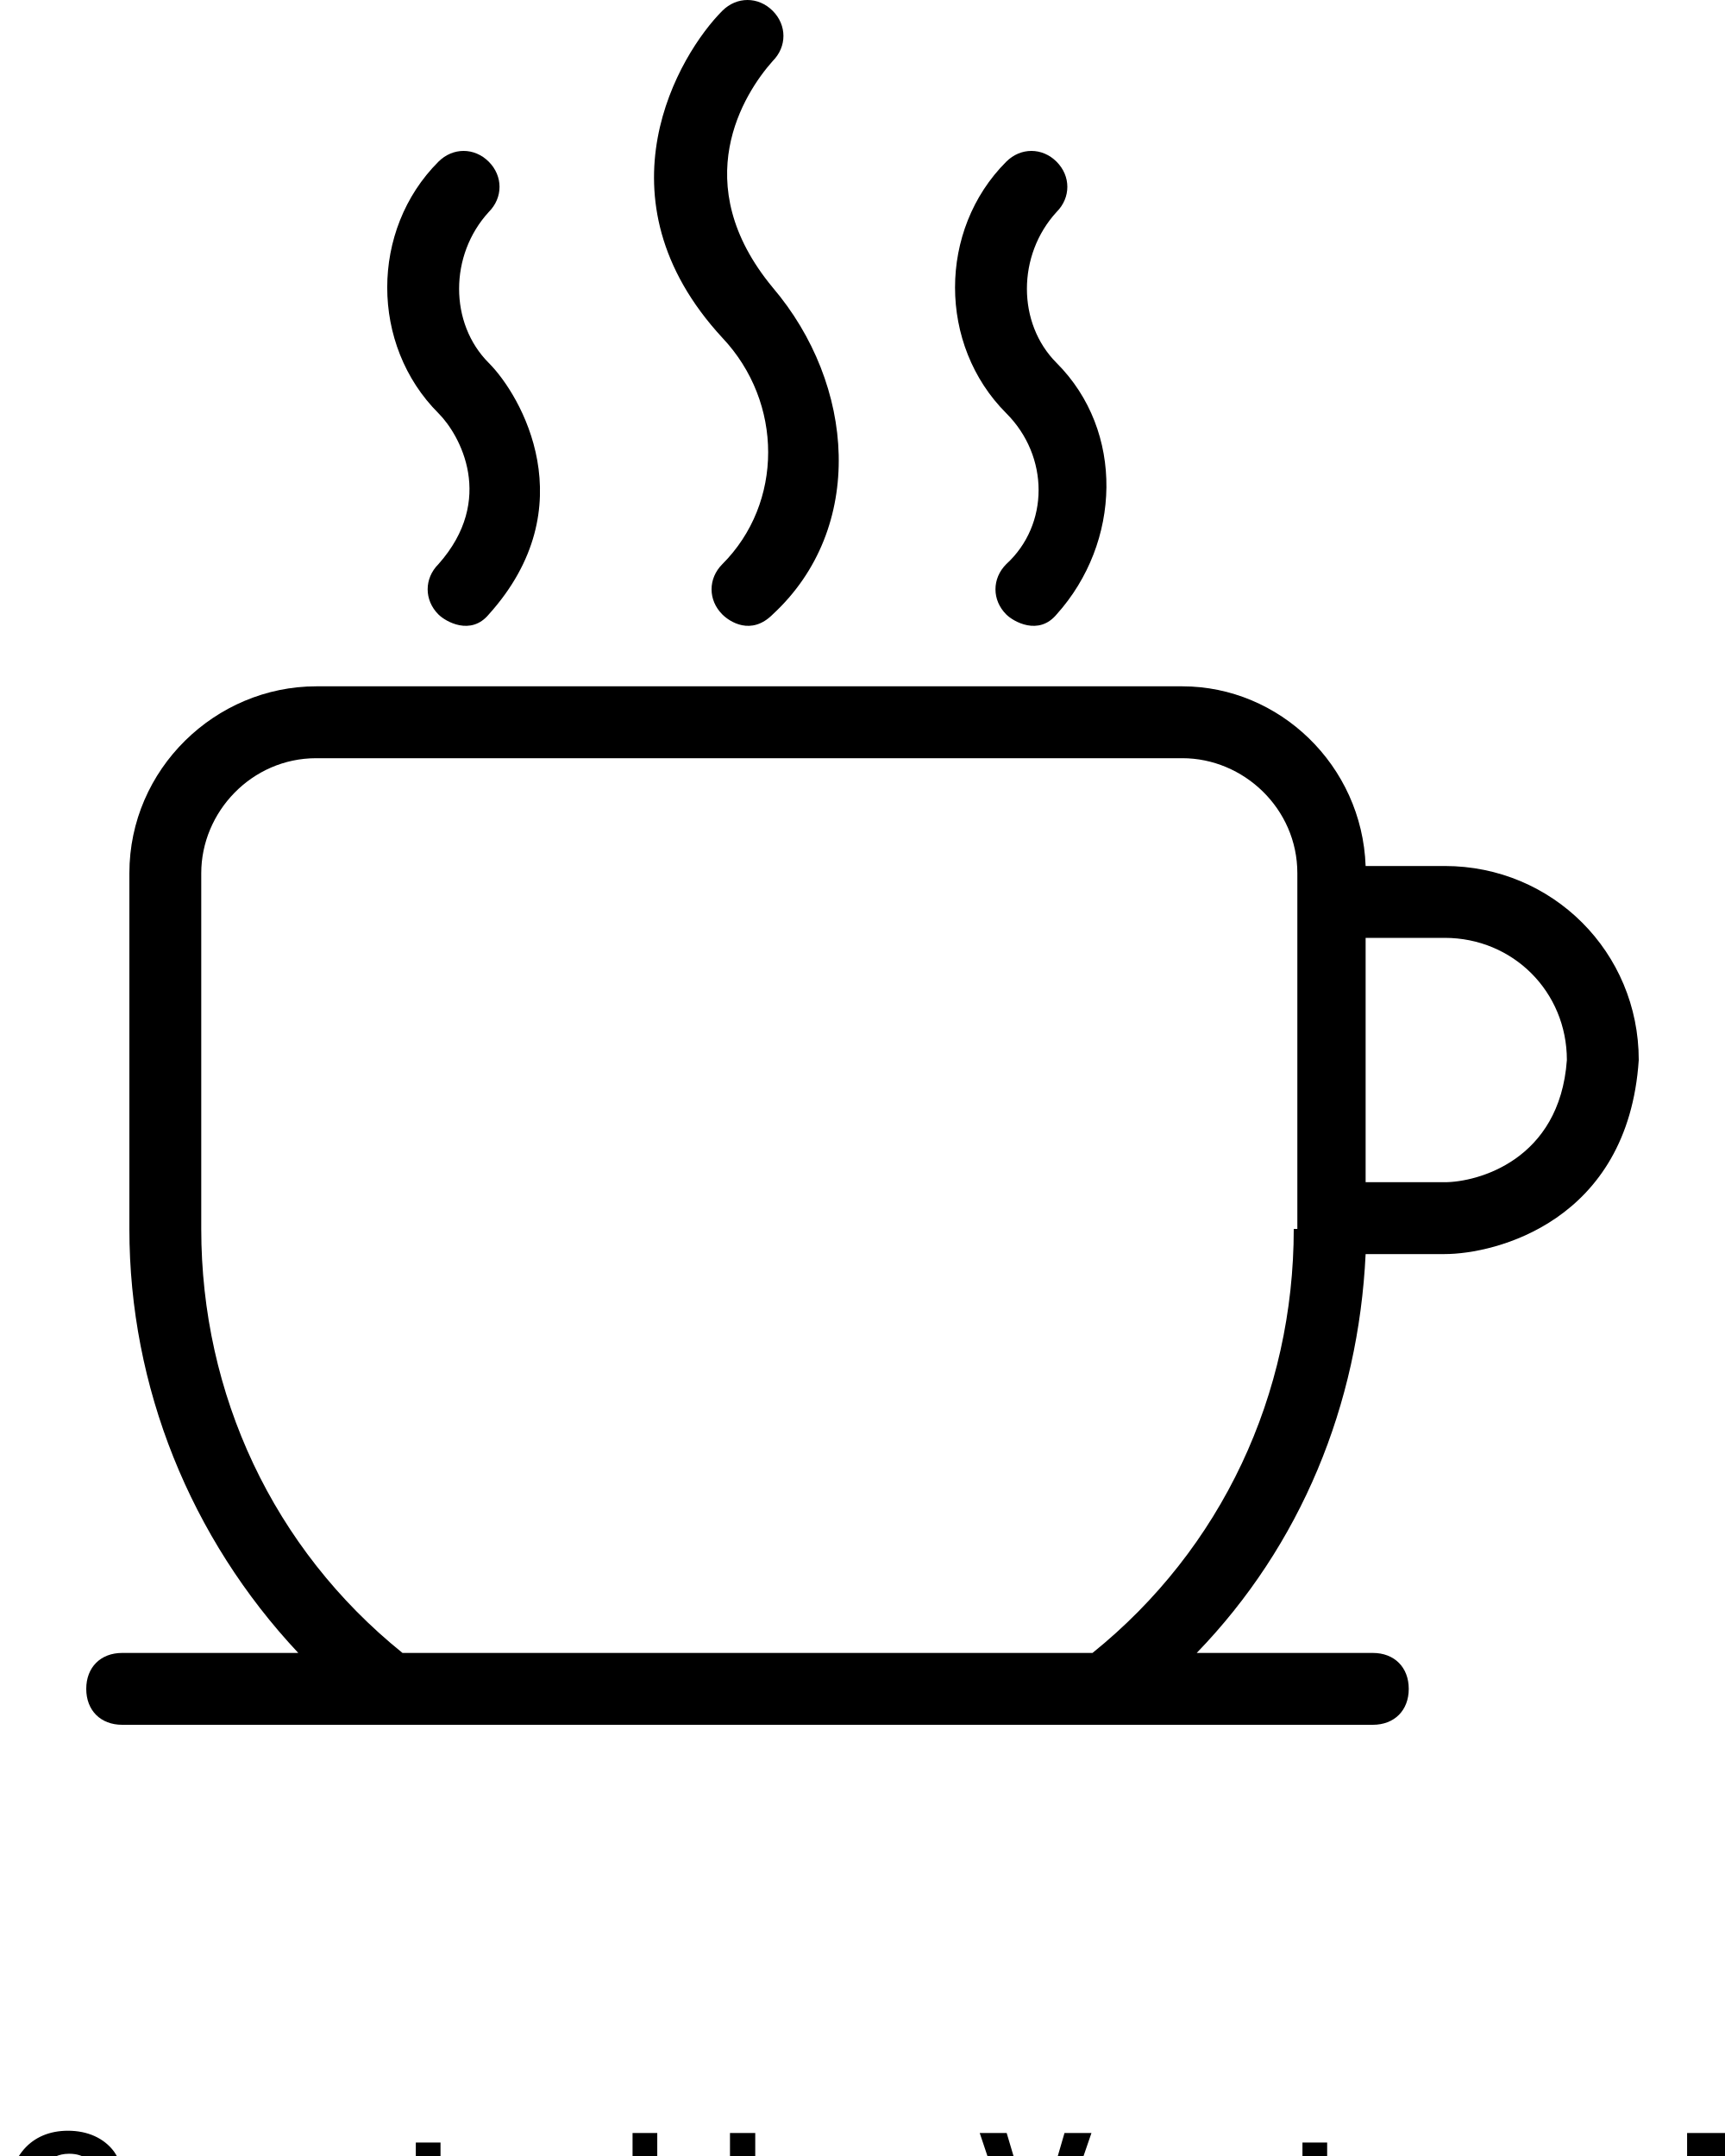
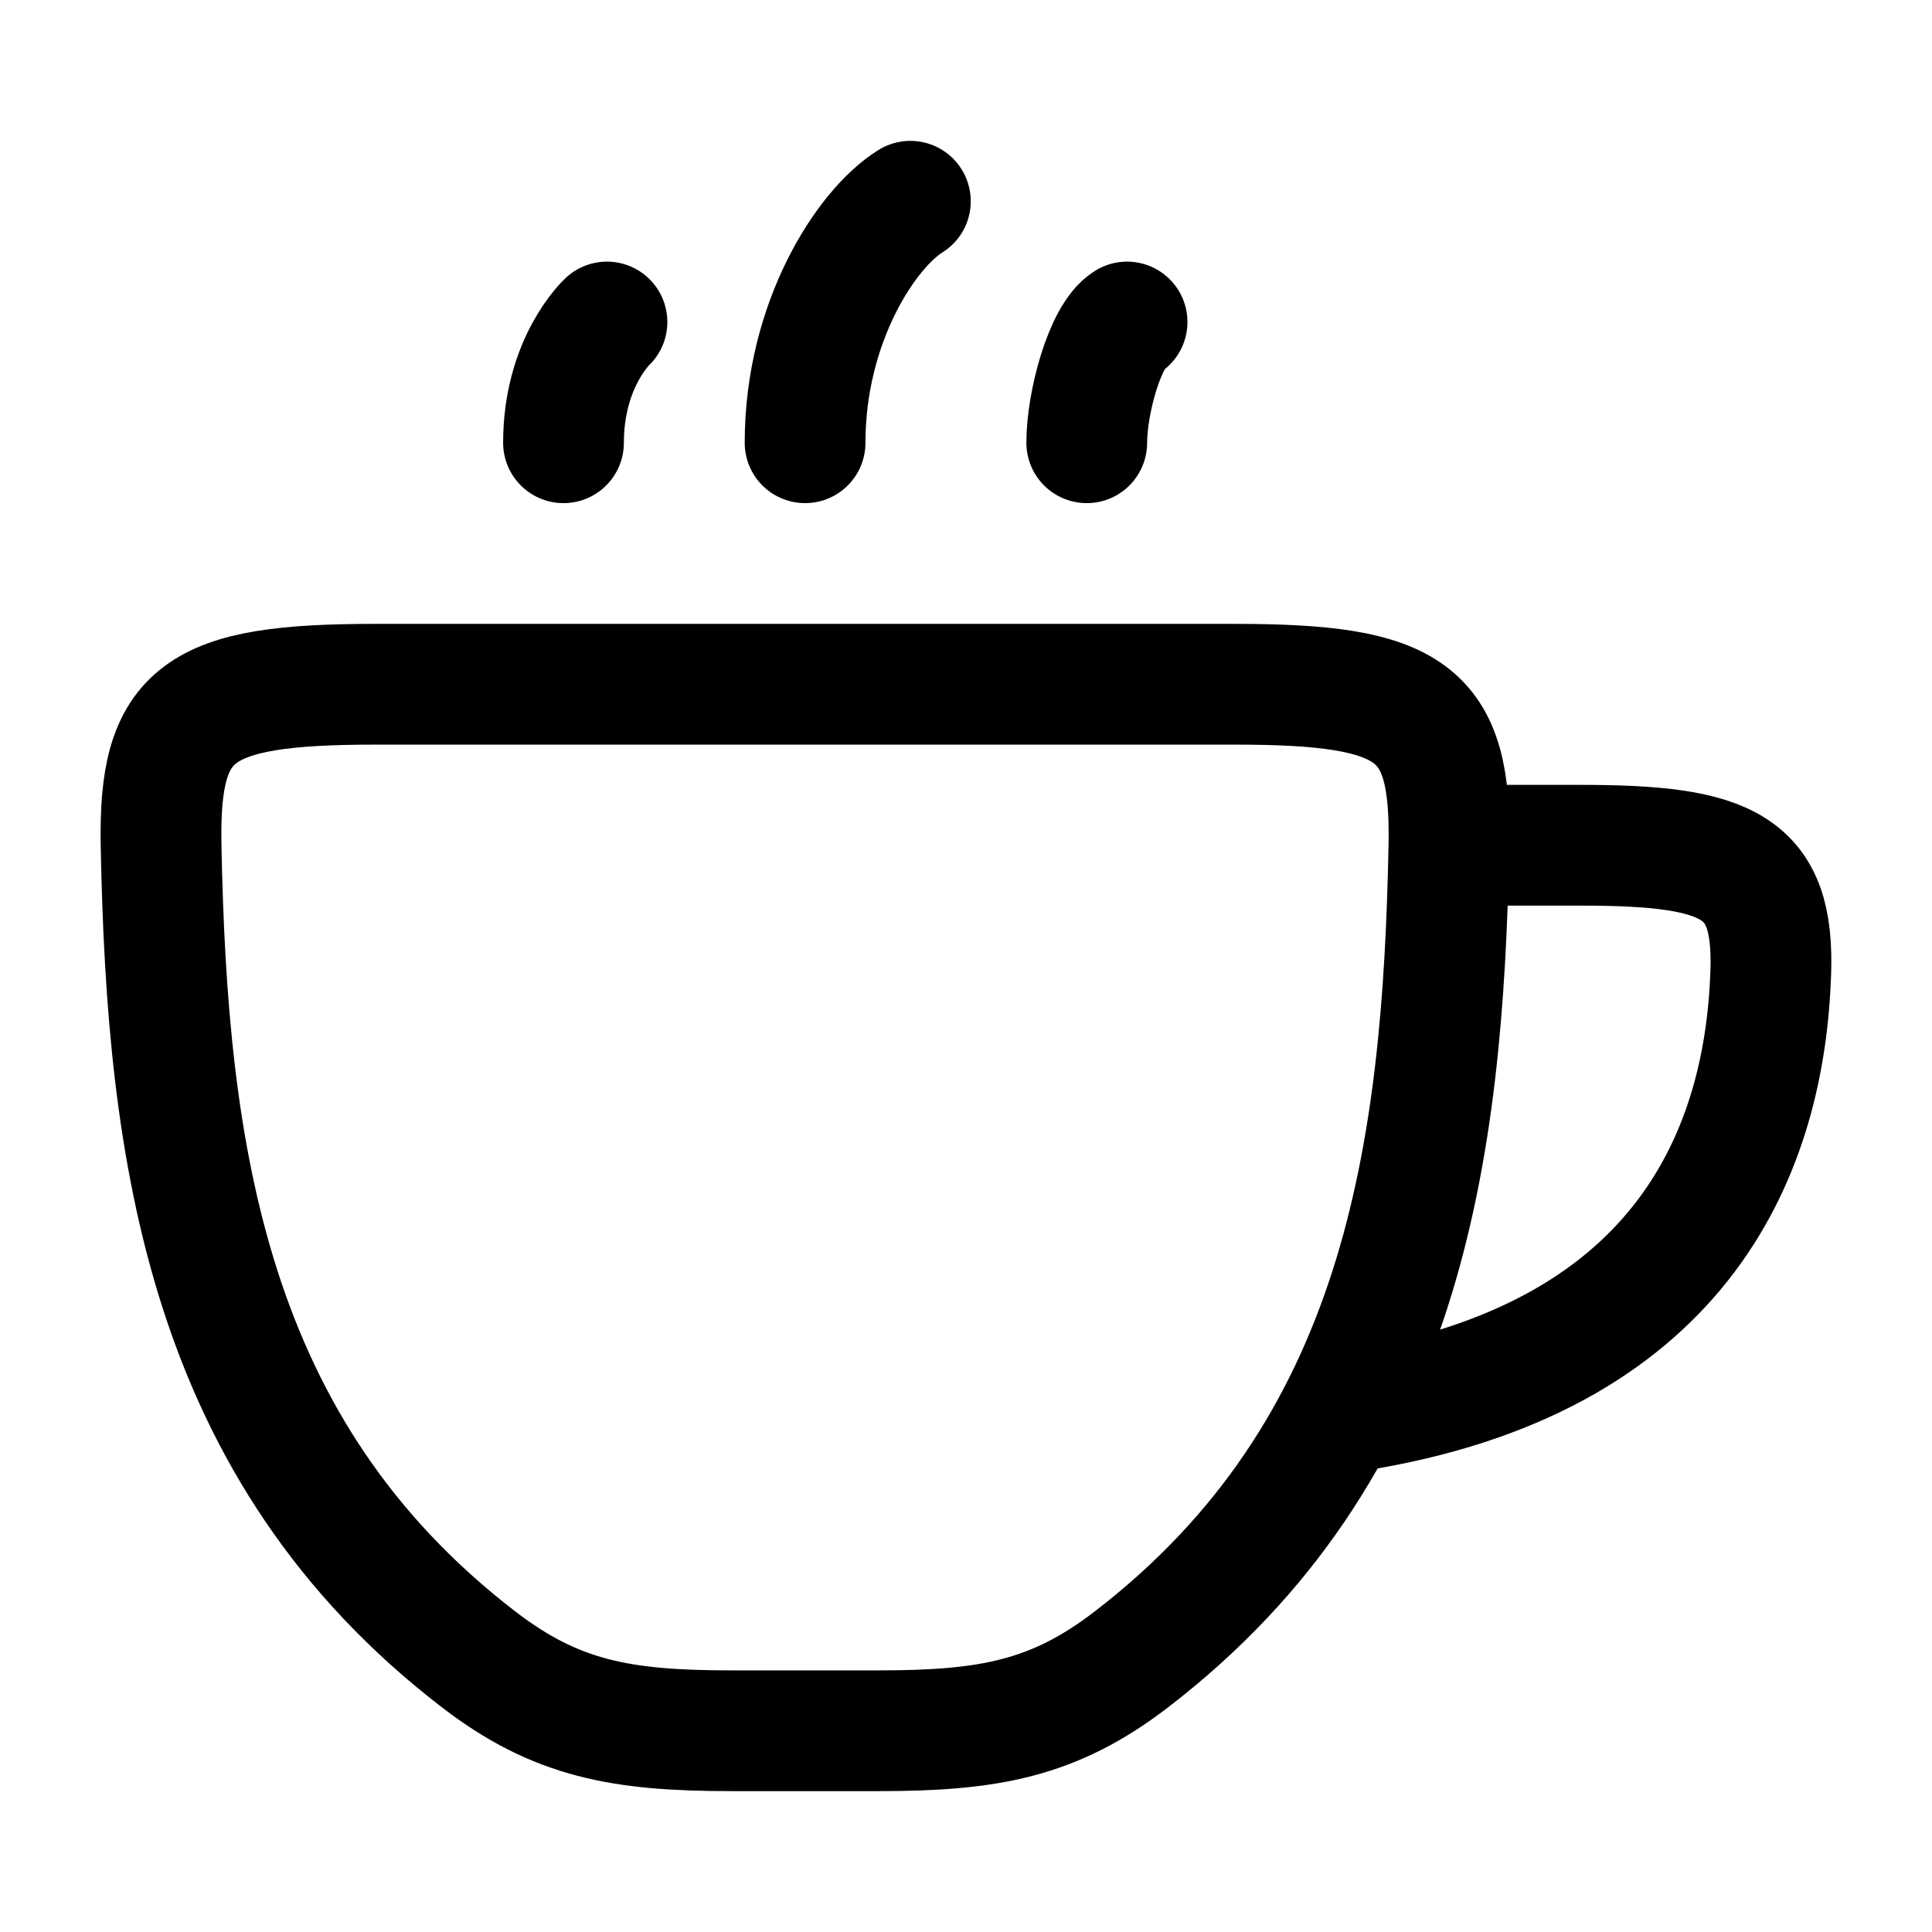
- <svg xmlns="http://www.w3.org/2000/svg" version="1.1" x="0px" y="0px" viewBox="0 0 48 60" style="enable-background:new 0 0 48 48;" xml:space="preserve">
-   <style type="text/css">
- 	.st0{stroke:#000000;stroke-width:0.5;stroke-miterlimit:10;}
- 	.st1{fill:none;stroke:#000000;stroke-width:2;stroke-miterlimit:10;}
- </style>
-   <g>
-     <path d="M40.2,24.1H38c-0.1-2.8-2.4-5-5.1-5H8.8c-2.8,0-5.2,2.3-5.2,5.2v9.9c0,4.4,1.7,8.6,4.7,11.8H3.4c-0.6,0-1,0.4-1,1   s0.4,1,1,1h34.8c0.6,0,1-0.4,1-1s-0.4-1-1-1h-4.9c2.9-3,4.5-6.9,4.7-11.1h2.2c1.4,0,5.1-0.9,5.4-5.4C45.6,26.5,43.2,24.1,40.2,24.1   z M36,34.2c0,4.6-2,8.9-5.6,11.8H11.2c-3.6-2.9-5.6-7.2-5.6-11.8v-9.9c0-1.7,1.4-3.2,3.2-3.2h24.1c1.7,0,3.2,1.4,3.2,3.2V34.2z    M40.2,32.9H38v-6.8h2.2c1.9,0,3.4,1.5,3.4,3.4C43.4,32.3,41.1,32.9,40.2,32.9z" />
-     <path d="M12.2,15.7c-0.4,0.4-0.4,1,0,1.4c0.2,0.2,0.9,0.6,1.4,0c2.7-3,0.9-6.1,0-7c-1.1-1.1-1.1-3,0-4.2c0.4-0.4,0.4-1,0-1.4   s-1-0.4-1.4,0c-1.9,1.9-1.9,5.1,0,7C12.8,12.1,13.8,13.9,12.2,15.7z" />
-     <path d="M28,15.7c-0.4,0.4-0.4,1,0,1.4c0.2,0.2,0.9,0.6,1.4,0c1.8-2,1.9-5.1,0-7c-1.1-1.1-1.1-3,0-4.2c0.4-0.4,0.4-1,0-1.4   s-1-0.4-1.4,0c-1.9,1.9-1.9,5.1,0,7C29.2,12.7,29.2,14.6,28,15.7z" />
-     <path d="M20.1,15.7c-0.4,0.4-0.4,1,0,1.4c0.2,0.2,0.8,0.6,1.4,0c2.6-2.4,2.3-6.4,0-9.1c-2.4-2.9-0.8-5.4,0-6.3c0.4-0.4,0.4-1,0-1.4   s-1-0.4-1.4,0c-1.2,1.2-3.6,5.2,0,9.1C21.8,11.2,21.8,14,20.1,15.7z" />
-   </g>
-   <text x="0" y="63" fill="#000000" font-size="5px" font-weight="bold" font-family="'Helvetica Neue', Helvetica, Arial-Unicode, Arial, Sans-serif">Created by Vectors Market</text>
-   <text x="0" y="68" fill="#000000" font-size="5px" font-weight="bold" font-family="'Helvetica Neue', Helvetica, Arial-Unicode, Arial, Sans-serif">from the Noun Project</text>
+ <svg xmlns="http://www.w3.org/2000/svg" viewBox="0 0 24 24" width="32" height="32" color="#000000" fill="none">
+   <path d="M18.25 10.5H19.64C21.492 10.5 22.042 10.765 21.997 12.084C21.924 14.267 20.939 16.805 17 17.5" stroke="currentColor" stroke-width="1.5" stroke-linecap="round" />
+   <path d="M5.946 20.614C2.572 18.02 2.075 14.34 2.001 10.5C1.97 8.841 2.451 8.5 4.659 8.5H15.341C17.549 8.5 18.03 8.841 17.999 10.5C17.925 14.34 17.428 18.02 14.054 20.614C13.093 21.353 12.283 21.5 10.919 21.5H9.081C7.717 21.5 6.907 21.353 5.946 20.614Z" stroke="currentColor" stroke-width="1.5" stroke-linecap="round" />
+   <path d="M11.309 2.5C10.762 2.839 10.001 4 10.001 5.5M7.54 4C7.54 4 7 4.5 7 5.5M14.001 4C13.728 4.169 13.5 5 13.5 5.5" stroke="currentColor" stroke-width="1.5" stroke-linecap="round" stroke-linejoin="round" />
</svg>
